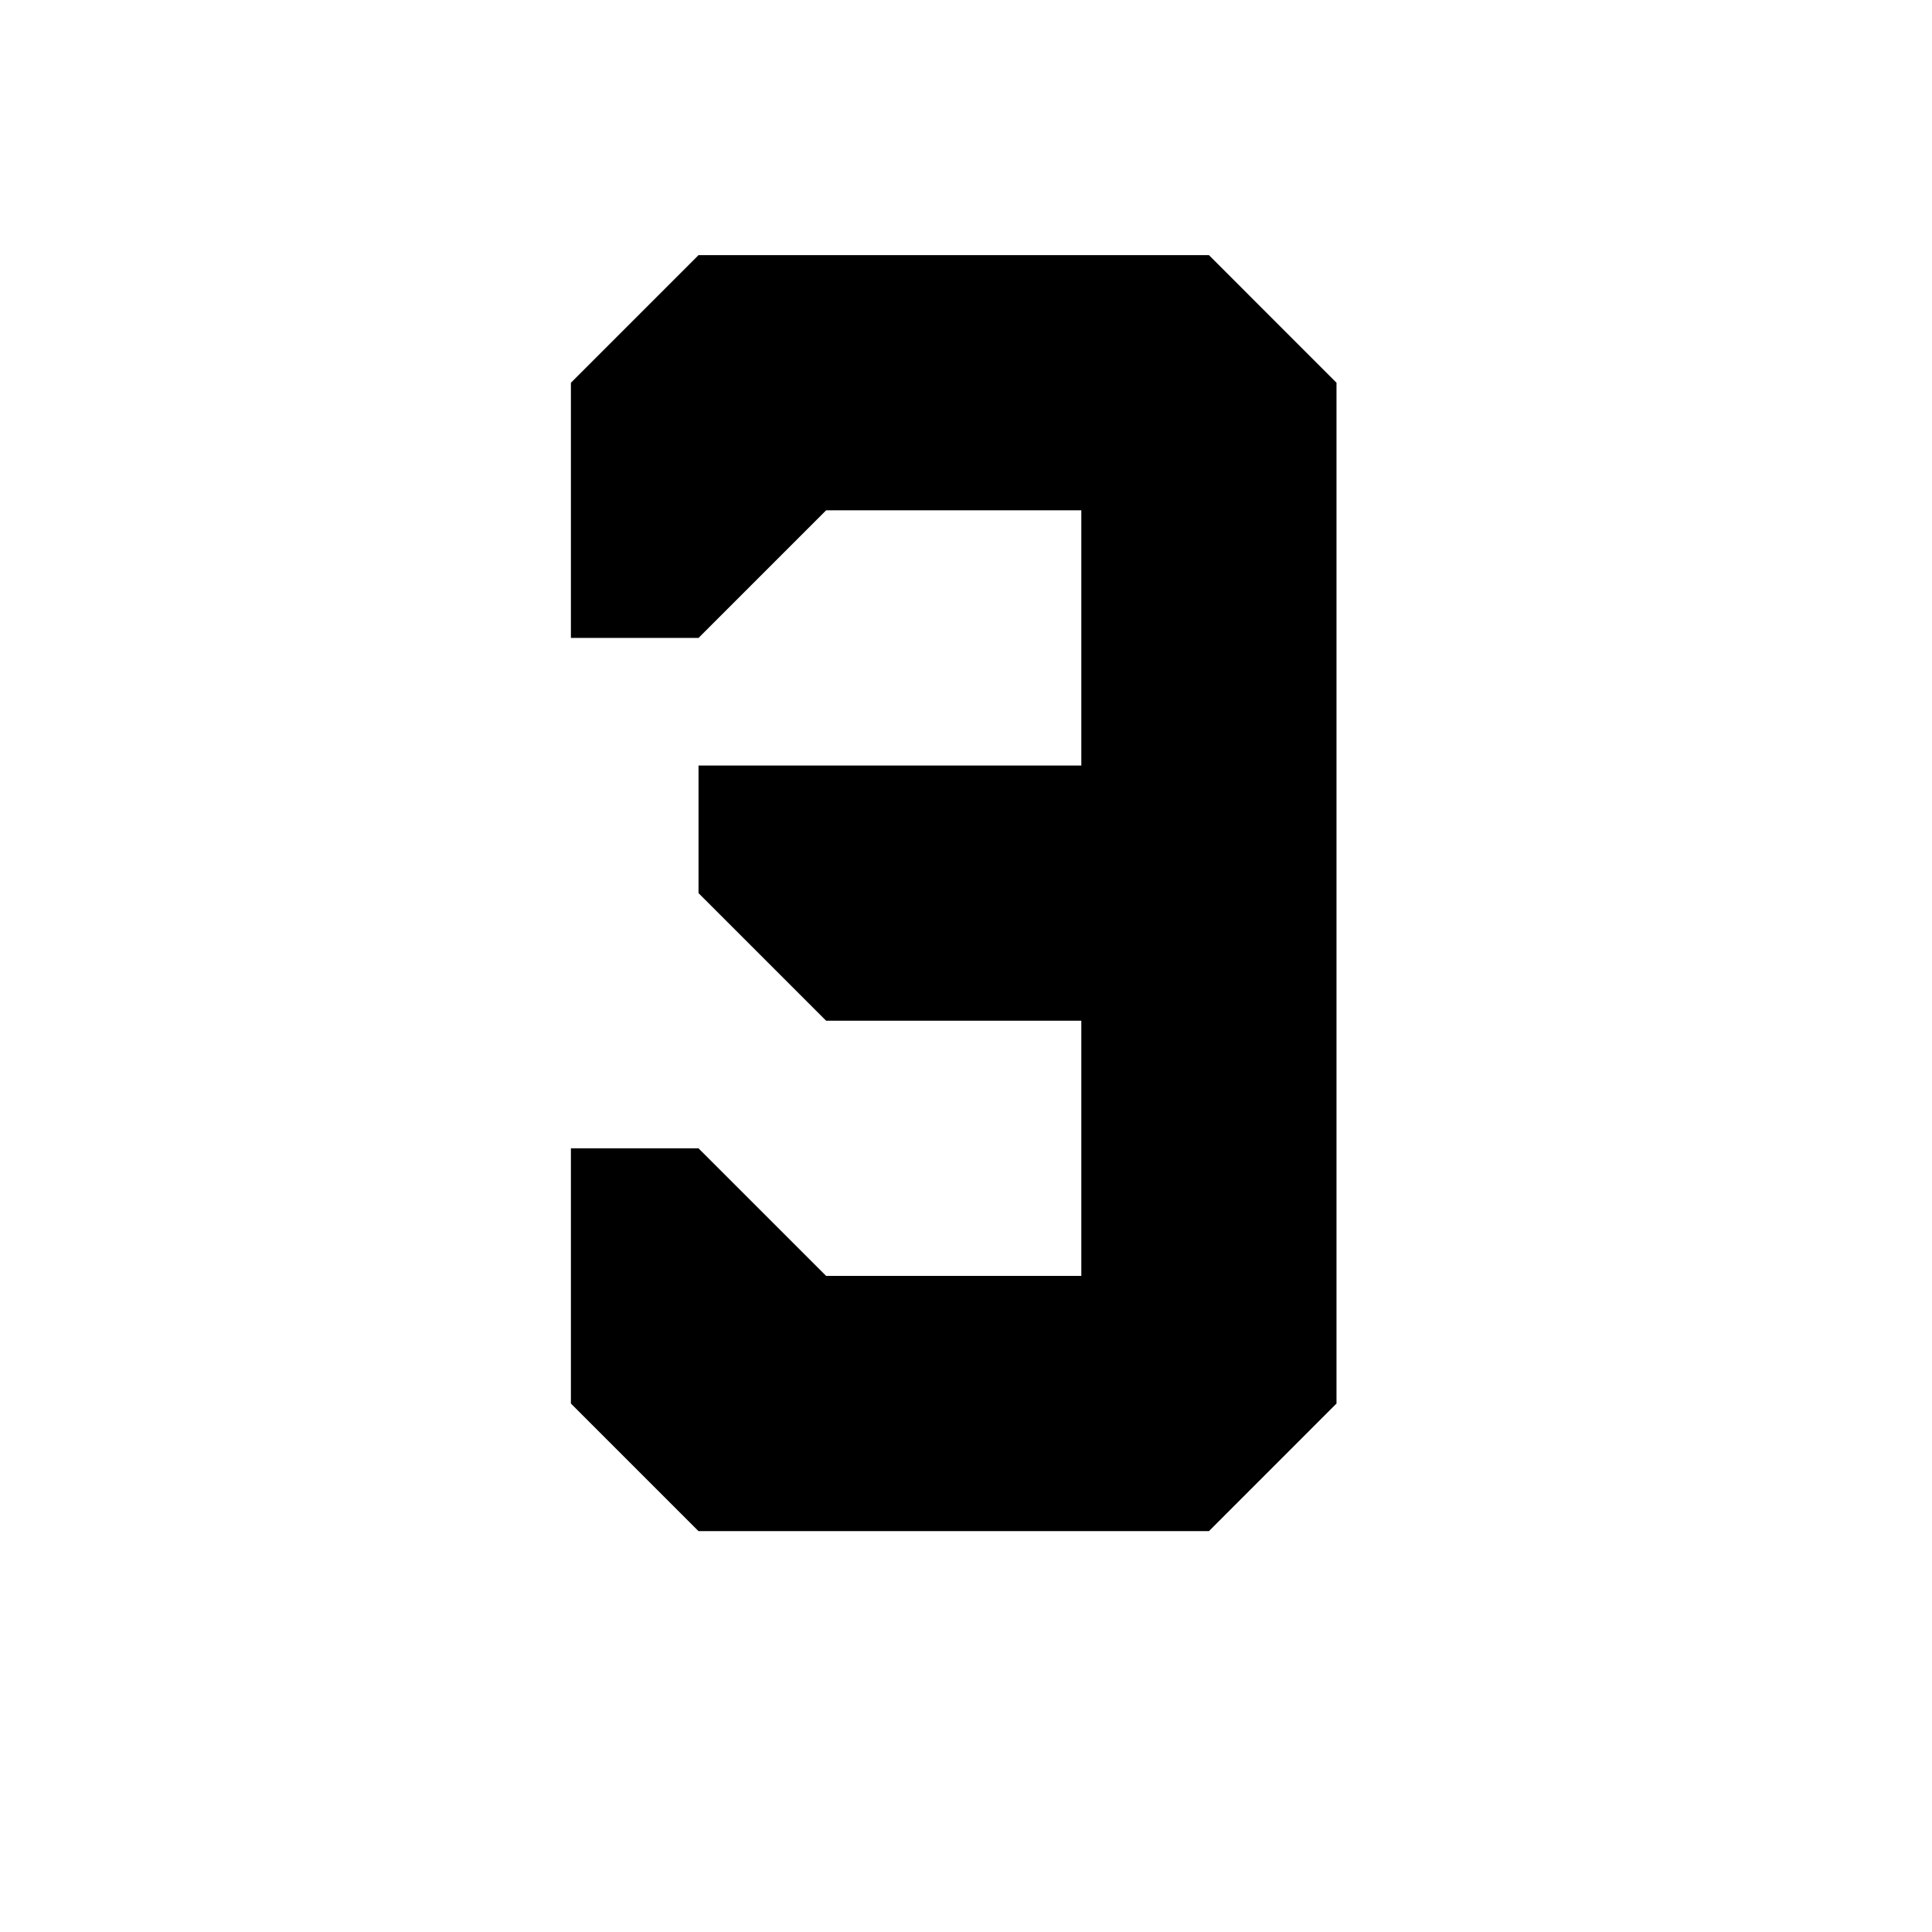
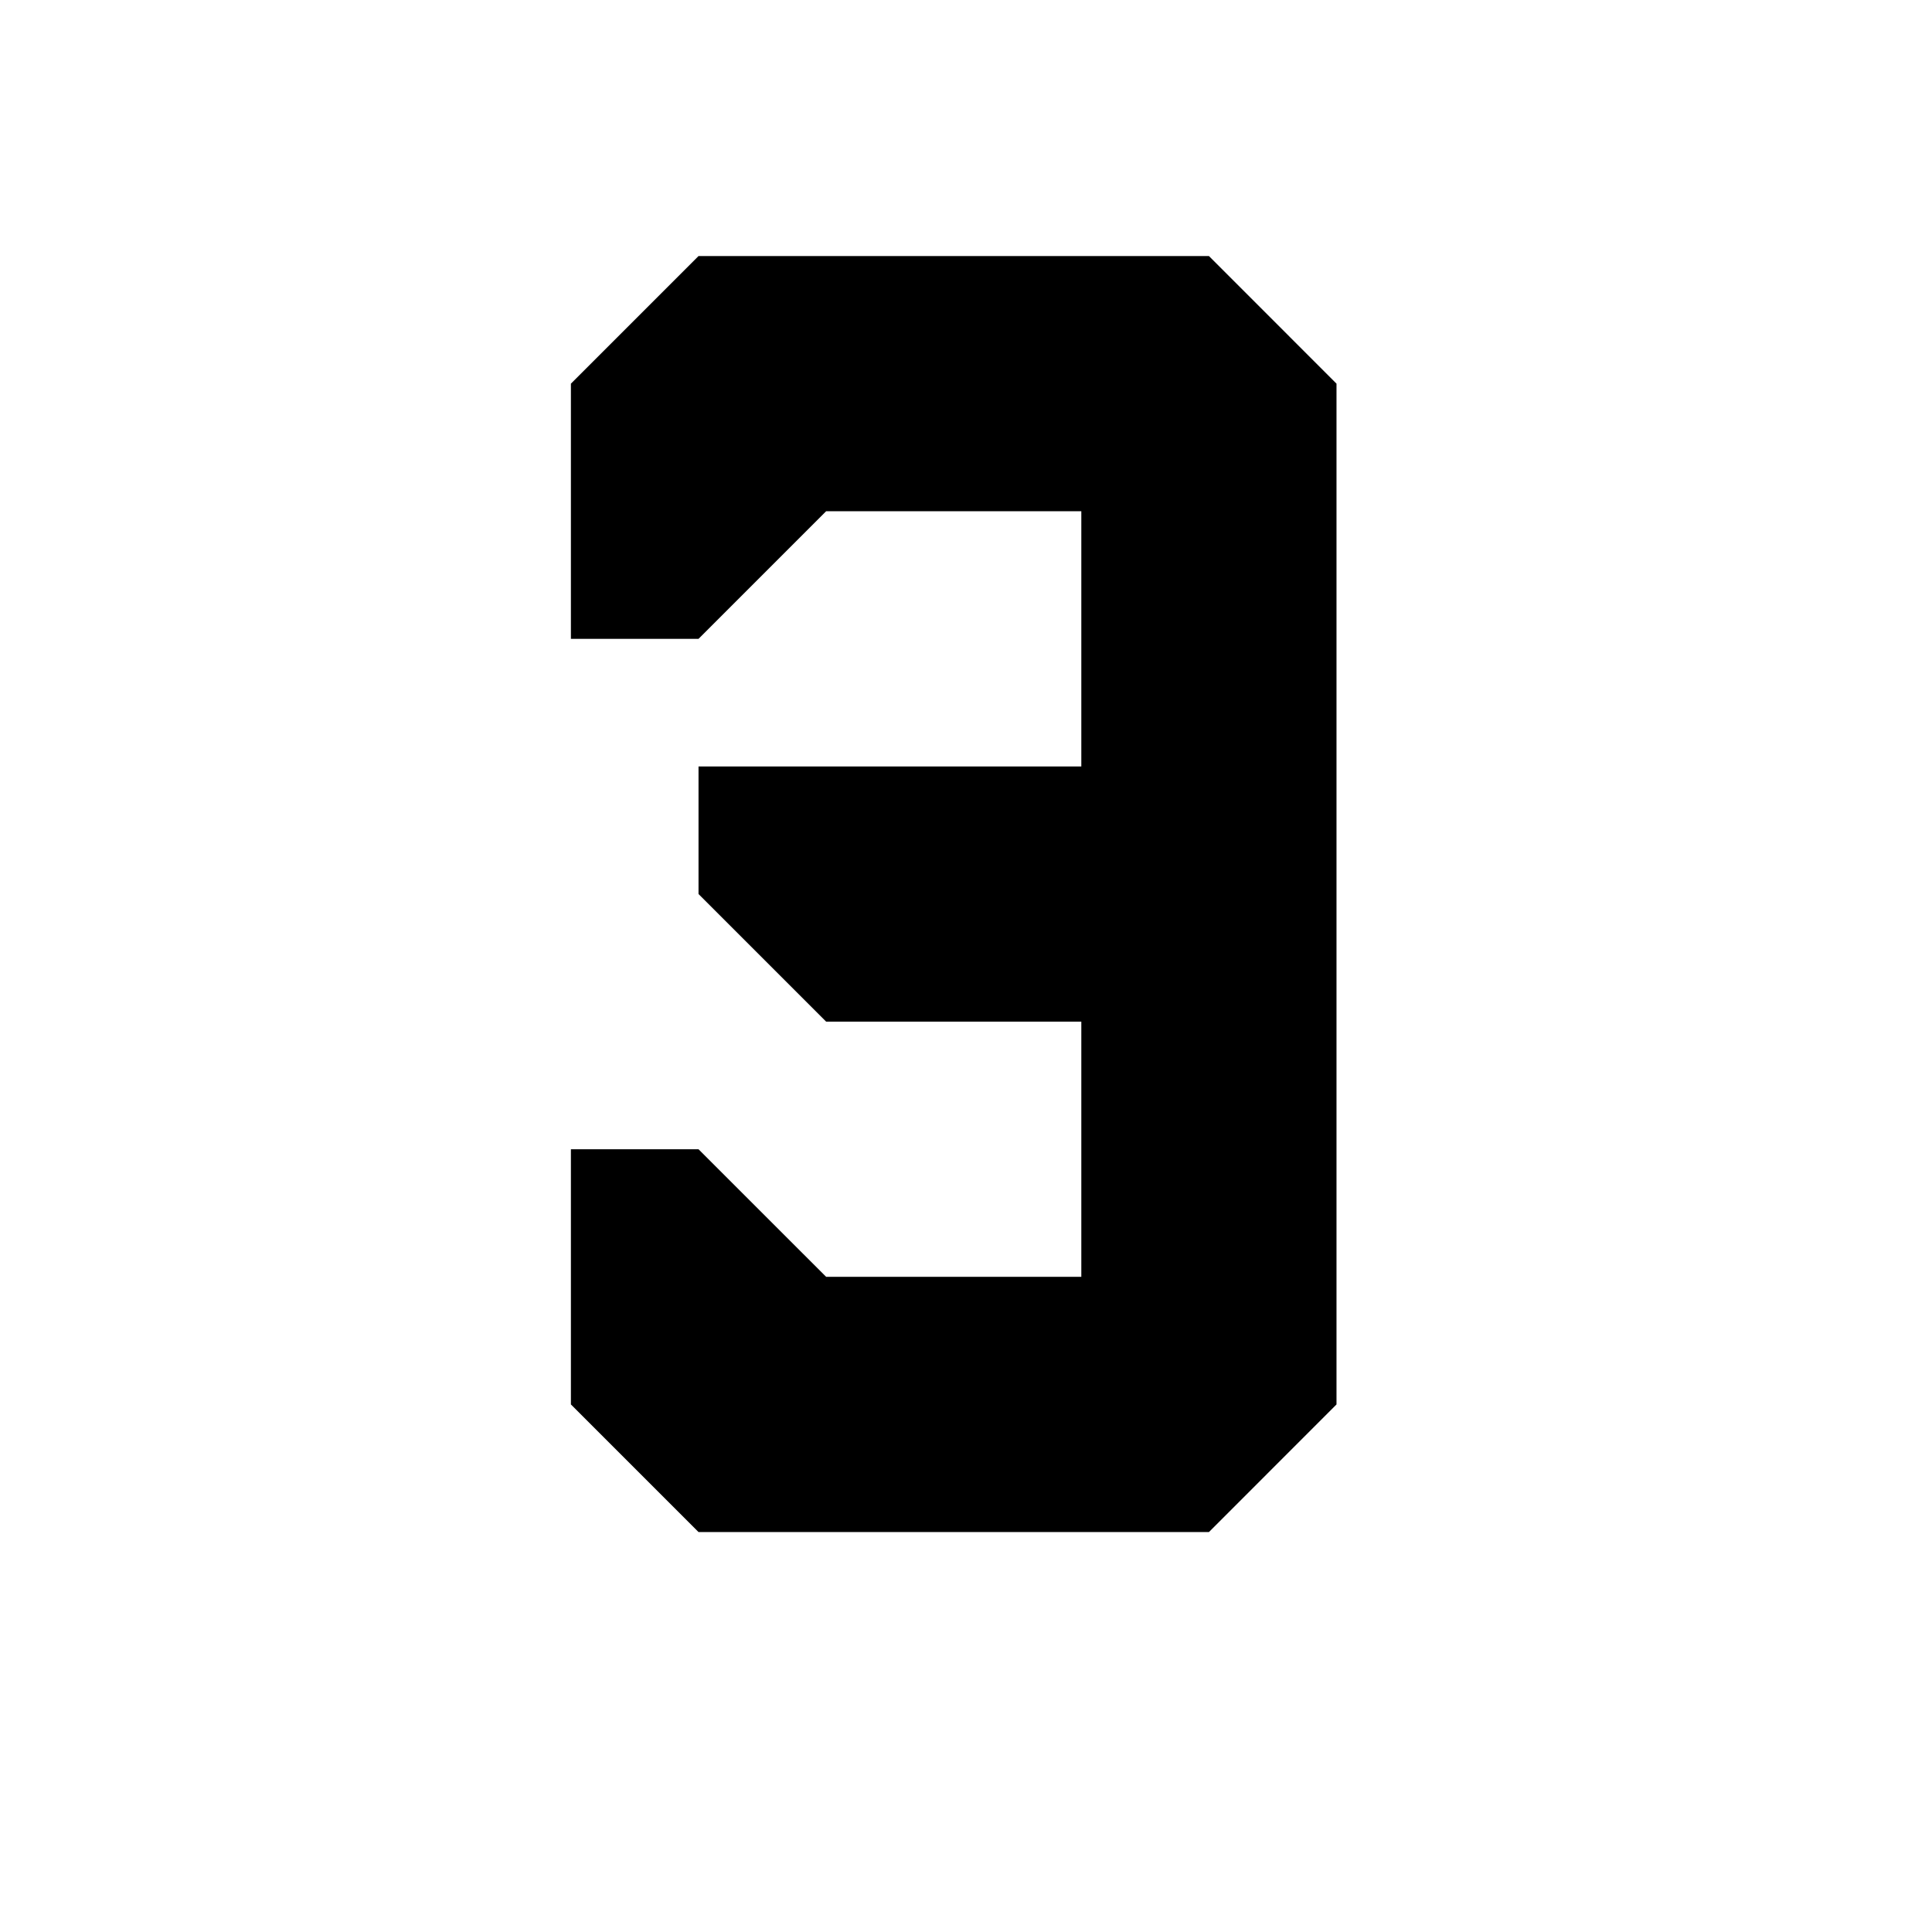
<svg xmlns="http://www.w3.org/2000/svg" viewBox="0 0 512 512" width="512" height="512">
-   <g transform="matrix(0.512,0,0,-0.512,143.616,405.783)">
+   <g transform="matrix(0.512,0,0,-0.512,143.616,406.025)">
    <path d="M345.242 660.489H81.053L15.0 594.436V462.353H81.053L147.106 528.406H279.189V396.3H81.053V330.27L147.106 264.217H279.189V132.134H147.106L81.053 198.164H15.0V66.081L81.053 0.028H345.242L411.272 66.081V594.436Z" fill="#000000" />
  </g>
</svg>
